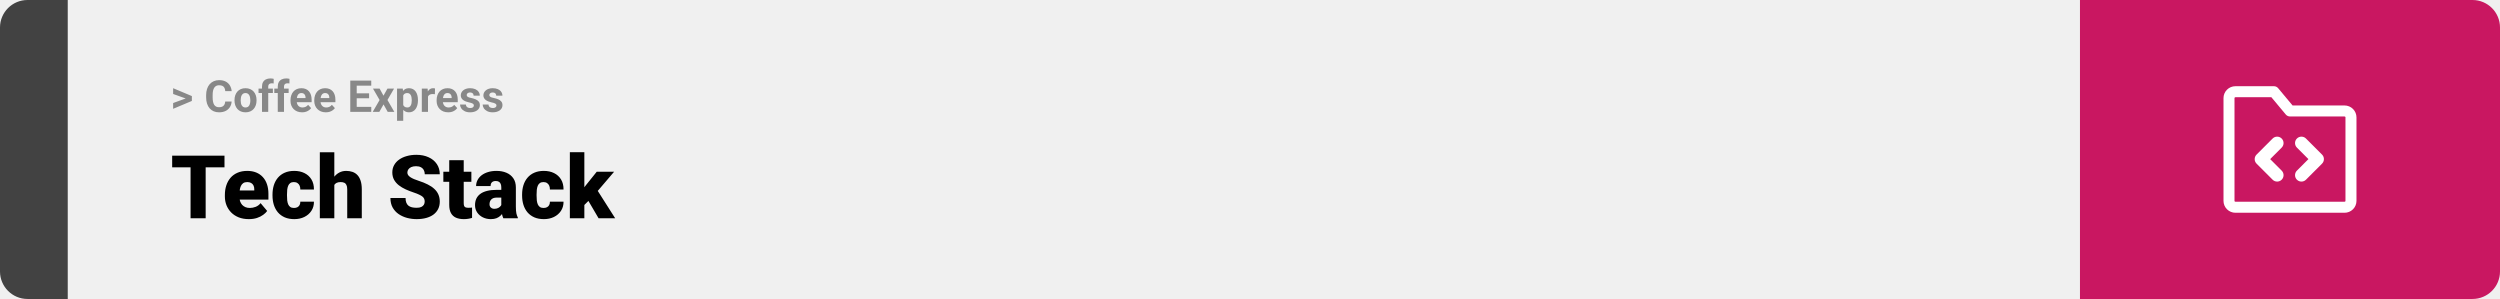
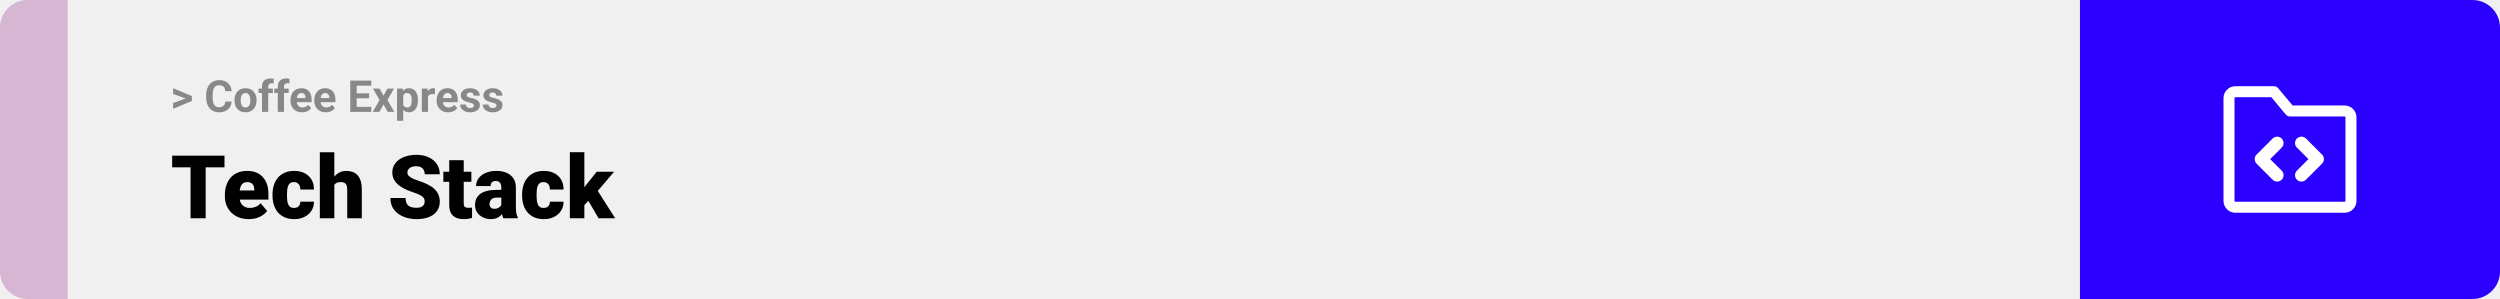
<svg xmlns="http://www.w3.org/2000/svg" width="1363" height="163" viewBox="0 0 1363 163" fill="none">
-   <path d="M0 15C0 6.716 6.716 0 15 0H37V163H15C6.716 163 0 156.284 0 148V15Z" fill="#424242" />
+   <path d="M0 15C0 6.716 6.716 0 15 0H37V163H15C6.716 163 0 156.284 0 148V15Z" fill="#CDA1C9" fill-opacity="0.73" />
  <rect width="1097" height="163" transform="translate(37)" fill="#F0F0F0" />
  <path d="M101.906 53.922L94.394 51.238V48.086L104.602 52.375V54.637L101.906 53.922ZM94.394 56.172L101.918 53.43L104.602 52.785V55.035L94.394 59.324V56.172ZM122.789 55.34H126.293C126.223 56.488 125.906 57.508 125.344 58.398C124.789 59.289 124.012 59.984 123.012 60.484C122.02 60.984 120.824 61.234 119.426 61.234C118.332 61.234 117.352 61.047 116.484 60.672C115.617 60.289 114.875 59.742 114.258 59.031C113.648 58.32 113.184 57.461 112.863 56.453C112.543 55.445 112.383 54.316 112.383 53.066V51.883C112.383 50.633 112.547 49.504 112.875 48.496C113.211 47.48 113.688 46.617 114.305 45.906C114.93 45.195 115.676 44.648 116.543 44.266C117.41 43.883 118.379 43.691 119.449 43.691C120.871 43.691 122.07 43.949 123.047 44.465C124.031 44.98 124.793 45.691 125.332 46.598C125.879 47.504 126.207 48.535 126.316 49.691H122.801C122.762 49.004 122.625 48.422 122.391 47.945C122.156 47.461 121.801 47.098 121.324 46.855C120.855 46.605 120.23 46.48 119.449 46.48C118.863 46.48 118.352 46.59 117.914 46.809C117.477 47.027 117.109 47.359 116.812 47.805C116.516 48.25 116.293 48.812 116.145 49.492C116.004 50.164 115.934 50.953 115.934 51.859V53.066C115.934 53.949 116 54.727 116.133 55.398C116.266 56.062 116.469 56.625 116.742 57.086C117.023 57.539 117.383 57.883 117.82 58.117C118.266 58.344 118.801 58.457 119.426 58.457C120.16 58.457 120.766 58.34 121.242 58.105C121.719 57.871 122.082 57.523 122.332 57.062C122.59 56.602 122.742 56.027 122.789 55.34ZM127.852 54.789V54.543C127.852 53.613 127.984 52.758 128.25 51.977C128.516 51.188 128.902 50.504 129.41 49.926C129.918 49.348 130.543 48.898 131.285 48.578C132.027 48.25 132.879 48.086 133.84 48.086C134.801 48.086 135.656 48.25 136.406 48.578C137.156 48.898 137.785 49.348 138.293 49.926C138.809 50.504 139.199 51.188 139.465 51.977C139.73 52.758 139.863 53.613 139.863 54.543V54.789C139.863 55.711 139.73 56.566 139.465 57.355C139.199 58.137 138.809 58.82 138.293 59.406C137.785 59.984 137.16 60.434 136.418 60.754C135.676 61.074 134.824 61.234 133.863 61.234C132.902 61.234 132.047 61.074 131.297 60.754C130.555 60.434 129.926 59.984 129.41 59.406C128.902 58.82 128.516 58.137 128.25 57.355C127.984 56.566 127.852 55.711 127.852 54.789ZM131.227 54.543V54.789C131.227 55.32 131.273 55.816 131.367 56.277C131.461 56.738 131.609 57.145 131.812 57.496C132.023 57.84 132.297 58.109 132.633 58.305C132.969 58.5 133.379 58.598 133.863 58.598C134.332 58.598 134.734 58.5 135.07 58.305C135.406 58.109 135.676 57.84 135.879 57.496C136.082 57.145 136.23 56.738 136.324 56.277C136.426 55.816 136.477 55.32 136.477 54.789V54.543C136.477 54.027 136.426 53.543 136.324 53.09C136.23 52.629 136.078 52.223 135.867 51.871C135.664 51.512 135.395 51.23 135.059 51.027C134.723 50.824 134.316 50.723 133.84 50.723C133.363 50.723 132.957 50.824 132.621 51.027C132.293 51.23 132.023 51.512 131.812 51.871C131.609 52.223 131.461 52.629 131.367 53.09C131.273 53.543 131.227 54.027 131.227 54.543ZM146.238 61H142.84V47.195C142.84 46.234 143.027 45.426 143.402 44.77C143.785 44.105 144.32 43.605 145.008 43.27C145.703 42.926 146.527 42.754 147.48 42.754C147.793 42.754 148.094 42.777 148.383 42.824C148.672 42.863 148.953 42.914 149.227 42.977L149.191 45.52C149.043 45.48 148.887 45.453 148.723 45.438C148.559 45.422 148.367 45.414 148.148 45.414C147.742 45.414 147.395 45.484 147.105 45.625C146.824 45.758 146.609 45.957 146.461 46.223C146.312 46.488 146.238 46.812 146.238 47.195V61ZM148.77 48.32V50.711H140.953V48.32H148.77ZM154.84 61H151.441V47.195C151.441 46.234 151.629 45.426 152.004 44.77C152.387 44.105 152.922 43.605 153.609 43.27C154.305 42.926 155.129 42.754 156.082 42.754C156.395 42.754 156.695 42.777 156.984 42.824C157.273 42.863 157.555 42.914 157.828 42.977L157.793 45.52C157.645 45.48 157.488 45.453 157.324 45.438C157.16 45.422 156.969 45.414 156.75 45.414C156.344 45.414 155.996 45.484 155.707 45.625C155.426 45.758 155.211 45.957 155.062 46.223C154.914 46.488 154.84 46.812 154.84 47.195V61ZM157.371 48.32V50.711H149.555V48.32H157.371ZM164.695 61.234C163.711 61.234 162.828 61.078 162.047 60.766C161.266 60.445 160.602 60.004 160.055 59.441C159.516 58.879 159.102 58.227 158.812 57.484C158.523 56.734 158.379 55.938 158.379 55.094V54.625C158.379 53.664 158.516 52.785 158.789 51.988C159.062 51.191 159.453 50.5 159.961 49.914C160.477 49.328 161.102 48.879 161.836 48.566C162.57 48.246 163.398 48.086 164.32 48.086C165.219 48.086 166.016 48.234 166.711 48.531C167.406 48.828 167.988 49.25 168.457 49.797C168.934 50.344 169.293 51 169.535 51.766C169.777 52.523 169.898 53.367 169.898 54.297V55.703H159.82V53.453H166.582V53.195C166.582 52.727 166.496 52.309 166.324 51.941C166.16 51.566 165.91 51.27 165.574 51.051C165.238 50.832 164.809 50.723 164.285 50.723C163.84 50.723 163.457 50.82 163.137 51.016C162.816 51.211 162.555 51.484 162.352 51.836C162.156 52.188 162.008 52.602 161.906 53.078C161.812 53.547 161.766 54.062 161.766 54.625V55.094C161.766 55.602 161.836 56.07 161.977 56.5C162.125 56.93 162.332 57.301 162.598 57.613C162.871 57.926 163.199 58.168 163.582 58.34C163.973 58.512 164.414 58.598 164.906 58.598C165.516 58.598 166.082 58.48 166.605 58.246C167.137 58.004 167.594 57.641 167.977 57.156L169.617 58.938C169.352 59.32 168.988 59.688 168.527 60.039C168.074 60.391 167.527 60.68 166.887 60.906C166.246 61.125 165.516 61.234 164.695 61.234ZM177.656 61.234C176.672 61.234 175.789 61.078 175.008 60.766C174.227 60.445 173.562 60.004 173.016 59.441C172.477 58.879 172.062 58.227 171.773 57.484C171.484 56.734 171.34 55.938 171.34 55.094V54.625C171.34 53.664 171.477 52.785 171.75 51.988C172.023 51.191 172.414 50.5 172.922 49.914C173.438 49.328 174.062 48.879 174.797 48.566C175.531 48.246 176.359 48.086 177.281 48.086C178.18 48.086 178.977 48.234 179.672 48.531C180.367 48.828 180.949 49.25 181.418 49.797C181.895 50.344 182.254 51 182.496 51.766C182.738 52.523 182.859 53.367 182.859 54.297V55.703H172.781V53.453H179.543V53.195C179.543 52.727 179.457 52.309 179.285 51.941C179.121 51.566 178.871 51.27 178.535 51.051C178.199 50.832 177.77 50.723 177.246 50.723C176.801 50.723 176.418 50.82 176.098 51.016C175.777 51.211 175.516 51.484 175.312 51.836C175.117 52.188 174.969 52.602 174.867 53.078C174.773 53.547 174.727 54.062 174.727 54.625V55.094C174.727 55.602 174.797 56.07 174.938 56.5C175.086 56.93 175.293 57.301 175.559 57.613C175.832 57.926 176.16 58.168 176.543 58.34C176.934 58.512 177.375 58.598 177.867 58.598C178.477 58.598 179.043 58.48 179.566 58.246C180.098 58.004 180.555 57.641 180.938 57.156L182.578 58.938C182.312 59.32 181.949 59.688 181.488 60.039C181.035 60.391 180.488 60.68 179.848 60.906C179.207 61.125 178.477 61.234 177.656 61.234ZM202.418 58.258V61H193.336V58.258H202.418ZM194.484 43.938V61H190.969V43.938H194.484ZM201.234 50.887V53.559H193.336V50.887H201.234ZM202.406 43.938V46.691H193.336V43.938H202.406ZM206.977 48.32L209.074 52.176L211.23 48.32H214.828L211.242 54.52L214.992 61H211.383L209.098 56.922L206.812 61H203.203L206.953 54.52L203.367 48.32H206.977ZM219.844 50.758V65.875H216.469V48.32H219.598L219.844 50.758ZM227.871 54.52V54.766C227.871 55.688 227.762 56.543 227.543 57.332C227.332 58.121 227.02 58.809 226.605 59.395C226.191 59.973 225.676 60.426 225.059 60.754C224.449 61.074 223.746 61.234 222.949 61.234C222.176 61.234 221.504 61.078 220.934 60.766C220.363 60.453 219.883 60.016 219.492 59.453C219.109 58.883 218.801 58.223 218.566 57.473C218.332 56.723 218.152 55.918 218.027 55.059V54.414C218.152 53.492 218.332 52.648 218.566 51.883C218.801 51.109 219.109 50.441 219.492 49.879C219.883 49.309 220.359 48.867 220.922 48.555C221.492 48.242 222.16 48.086 222.926 48.086C223.73 48.086 224.438 48.238 225.047 48.543C225.664 48.848 226.18 49.285 226.594 49.855C227.016 50.426 227.332 51.105 227.543 51.895C227.762 52.684 227.871 53.559 227.871 54.52ZM224.484 54.766V54.52C224.484 53.98 224.438 53.484 224.344 53.031C224.258 52.57 224.117 52.168 223.922 51.824C223.734 51.48 223.484 51.215 223.172 51.027C222.867 50.832 222.496 50.734 222.059 50.734C221.598 50.734 221.203 50.809 220.875 50.957C220.555 51.105 220.293 51.32 220.09 51.602C219.887 51.883 219.734 52.219 219.633 52.609C219.531 53 219.469 53.441 219.445 53.934V55.562C219.484 56.141 219.594 56.66 219.773 57.121C219.953 57.574 220.23 57.934 220.605 58.199C220.98 58.465 221.473 58.598 222.082 58.598C222.527 58.598 222.902 58.5 223.207 58.305C223.512 58.102 223.758 57.824 223.945 57.473C224.141 57.121 224.277 56.715 224.355 56.254C224.441 55.793 224.484 55.297 224.484 54.766ZM233.344 51.086V61H229.969V48.32H233.145L233.344 51.086ZM237.164 48.238L237.105 51.367C236.941 51.344 236.742 51.324 236.508 51.309C236.281 51.285 236.074 51.273 235.887 51.273C235.41 51.273 234.996 51.336 234.645 51.461C234.301 51.578 234.012 51.754 233.777 51.988C233.551 52.223 233.379 52.508 233.262 52.844C233.152 53.18 233.09 53.562 233.074 53.992L232.395 53.781C232.395 52.961 232.477 52.207 232.641 51.52C232.805 50.824 233.043 50.219 233.355 49.703C233.676 49.188 234.066 48.789 234.527 48.508C234.988 48.227 235.516 48.086 236.109 48.086C236.297 48.086 236.488 48.102 236.684 48.133C236.879 48.156 237.039 48.191 237.164 48.238ZM244.359 61.234C243.375 61.234 242.492 61.078 241.711 60.766C240.93 60.445 240.266 60.004 239.719 59.441C239.18 58.879 238.766 58.227 238.477 57.484C238.188 56.734 238.043 55.938 238.043 55.094V54.625C238.043 53.664 238.18 52.785 238.453 51.988C238.727 51.191 239.117 50.5 239.625 49.914C240.141 49.328 240.766 48.879 241.5 48.566C242.234 48.246 243.062 48.086 243.984 48.086C244.883 48.086 245.68 48.234 246.375 48.531C247.07 48.828 247.652 49.25 248.121 49.797C248.598 50.344 248.957 51 249.199 51.766C249.441 52.523 249.562 53.367 249.562 54.297V55.703H239.484V53.453H246.246V53.195C246.246 52.727 246.16 52.309 245.988 51.941C245.824 51.566 245.574 51.27 245.238 51.051C244.902 50.832 244.473 50.723 243.949 50.723C243.504 50.723 243.121 50.82 242.801 51.016C242.48 51.211 242.219 51.484 242.016 51.836C241.82 52.188 241.672 52.602 241.57 53.078C241.477 53.547 241.43 54.062 241.43 54.625V55.094C241.43 55.602 241.5 56.07 241.641 56.5C241.789 56.93 241.996 57.301 242.262 57.613C242.535 57.926 242.863 58.168 243.246 58.34C243.637 58.512 244.078 58.598 244.57 58.598C245.18 58.598 245.746 58.48 246.27 58.246C246.801 58.004 247.258 57.641 247.641 57.156L249.281 58.938C249.016 59.32 248.652 59.688 248.191 60.039C247.738 60.391 247.191 60.68 246.551 60.906C245.91 61.125 245.18 61.234 244.359 61.234ZM258.34 57.496C258.34 57.254 258.27 57.035 258.129 56.84C257.988 56.645 257.727 56.465 257.344 56.301C256.969 56.129 256.426 55.973 255.715 55.832C255.074 55.691 254.477 55.516 253.922 55.305C253.375 55.086 252.898 54.824 252.492 54.52C252.094 54.215 251.781 53.855 251.555 53.441C251.328 53.02 251.215 52.539 251.215 52C251.215 51.469 251.328 50.969 251.555 50.5C251.789 50.031 252.121 49.617 252.551 49.258C252.988 48.891 253.52 48.605 254.145 48.402C254.777 48.191 255.488 48.086 256.277 48.086C257.379 48.086 258.324 48.262 259.113 48.613C259.91 48.965 260.52 49.449 260.941 50.066C261.371 50.676 261.586 51.371 261.586 52.152H258.211C258.211 51.824 258.141 51.531 258 51.273C257.867 51.008 257.656 50.801 257.367 50.652C257.086 50.496 256.719 50.418 256.266 50.418C255.891 50.418 255.566 50.484 255.293 50.617C255.02 50.742 254.809 50.914 254.66 51.133C254.52 51.344 254.449 51.578 254.449 51.836C254.449 52.031 254.488 52.207 254.566 52.363C254.652 52.512 254.789 52.648 254.977 52.773C255.164 52.898 255.406 53.016 255.703 53.125C256.008 53.227 256.383 53.32 256.828 53.406C257.742 53.594 258.559 53.84 259.277 54.145C259.996 54.441 260.566 54.848 260.988 55.363C261.41 55.871 261.621 56.539 261.621 57.367C261.621 57.93 261.496 58.445 261.246 58.914C260.996 59.383 260.637 59.793 260.168 60.145C259.699 60.488 259.137 60.758 258.48 60.953C257.832 61.141 257.102 61.234 256.289 61.234C255.109 61.234 254.109 61.023 253.289 60.602C252.477 60.18 251.859 59.645 251.438 58.996C251.023 58.34 250.816 57.668 250.816 56.98H254.016C254.031 57.441 254.148 57.812 254.367 58.094C254.594 58.375 254.879 58.578 255.223 58.703C255.574 58.828 255.953 58.891 256.359 58.891C256.797 58.891 257.16 58.832 257.449 58.715C257.738 58.59 257.957 58.426 258.105 58.223C258.262 58.012 258.34 57.77 258.34 57.496ZM270.668 57.496C270.668 57.254 270.598 57.035 270.457 56.84C270.316 56.645 270.055 56.465 269.672 56.301C269.297 56.129 268.754 55.973 268.043 55.832C267.402 55.691 266.805 55.516 266.25 55.305C265.703 55.086 265.227 54.824 264.82 54.52C264.422 54.215 264.109 53.855 263.883 53.441C263.656 53.02 263.543 52.539 263.543 52C263.543 51.469 263.656 50.969 263.883 50.5C264.117 50.031 264.449 49.617 264.879 49.258C265.316 48.891 265.848 48.605 266.473 48.402C267.105 48.191 267.816 48.086 268.605 48.086C269.707 48.086 270.652 48.262 271.441 48.613C272.238 48.965 272.848 49.449 273.27 50.066C273.699 50.676 273.914 51.371 273.914 52.152H270.539C270.539 51.824 270.469 51.531 270.328 51.273C270.195 51.008 269.984 50.801 269.695 50.652C269.414 50.496 269.047 50.418 268.594 50.418C268.219 50.418 267.895 50.484 267.621 50.617C267.348 50.742 267.137 50.914 266.988 51.133C266.848 51.344 266.777 51.578 266.777 51.836C266.777 52.031 266.816 52.207 266.895 52.363C266.98 52.512 267.117 52.648 267.305 52.773C267.492 52.898 267.734 53.016 268.031 53.125C268.336 53.227 268.711 53.32 269.156 53.406C270.07 53.594 270.887 53.84 271.605 54.145C272.324 54.441 272.895 54.848 273.316 55.363C273.738 55.871 273.949 56.539 273.949 57.367C273.949 57.93 273.824 58.445 273.574 58.914C273.324 59.383 272.965 59.793 272.496 60.145C272.027 60.488 271.465 60.758 270.809 60.953C270.16 61.141 269.43 61.234 268.617 61.234C267.438 61.234 266.438 61.023 265.617 60.602C264.805 60.18 264.188 59.645 263.766 58.996C263.352 58.34 263.145 57.668 263.145 56.98H266.344C266.359 57.441 266.477 57.812 266.695 58.094C266.922 58.375 267.207 58.578 267.551 58.703C267.902 58.828 268.281 58.891 268.688 58.891C269.125 58.891 269.488 58.832 269.777 58.715C270.066 58.59 270.285 58.426 270.434 58.223C270.59 58.012 270.668 57.77 270.668 57.496Z" fill="#888888" />
  <path d="M112.125 84.875V119H103.898V84.875H112.125ZM122.391 84.875V91.227H93.867V84.875H122.391ZM135.68 119.469C133.617 119.469 131.773 119.148 130.148 118.508C128.523 117.852 127.148 116.953 126.023 115.812C124.914 114.672 124.062 113.359 123.469 111.875C122.891 110.391 122.602 108.82 122.602 107.164V106.273C122.602 104.414 122.859 102.695 123.375 101.117C123.891 99.523 124.656 98.133 125.672 96.945C126.688 95.758 127.961 94.836 129.492 94.18C131.023 93.508 132.805 93.172 134.836 93.172C136.633 93.172 138.242 93.461 139.664 94.039C141.086 94.617 142.289 95.445 143.273 96.523C144.273 97.602 145.031 98.906 145.547 100.438C146.078 101.969 146.344 103.688 146.344 105.594V108.805H125.625V103.859H138.633V103.25C138.648 102.406 138.5 101.688 138.188 101.094C137.891 100.5 137.453 100.047 136.875 99.734C136.297 99.422 135.594 99.266 134.766 99.266C133.906 99.266 133.195 99.453 132.633 99.828C132.086 100.203 131.656 100.719 131.344 101.375C131.047 102.016 130.836 102.758 130.711 103.602C130.586 104.445 130.523 105.336 130.523 106.273V107.164C130.523 108.102 130.648 108.953 130.898 109.719C131.164 110.484 131.539 111.141 132.023 111.688C132.523 112.219 133.117 112.633 133.805 112.93C134.508 113.227 135.305 113.375 136.195 113.375C137.273 113.375 138.336 113.172 139.383 112.766C140.43 112.359 141.328 111.688 142.078 110.75L145.664 115.016C145.148 115.75 144.414 116.461 143.461 117.148C142.523 117.836 141.398 118.398 140.086 118.836C138.773 119.258 137.305 119.469 135.68 119.469ZM160.266 113.375C161 113.375 161.625 113.242 162.141 112.977C162.672 112.695 163.07 112.305 163.336 111.805C163.617 111.289 163.75 110.672 163.734 109.953H171.164C171.18 111.859 170.711 113.531 169.758 114.969C168.82 116.391 167.539 117.5 165.914 118.297C164.305 119.078 162.484 119.469 160.453 119.469C158.469 119.469 156.734 119.148 155.25 118.508C153.766 117.852 152.523 116.945 151.523 115.789C150.539 114.617 149.797 113.25 149.297 111.688C148.812 110.125 148.57 108.43 148.57 106.602V106.062C148.57 104.234 148.812 102.539 149.297 100.977C149.797 99.398 150.539 98.031 151.523 96.875C152.523 95.703 153.758 94.797 155.227 94.156C156.711 93.5 158.438 93.172 160.406 93.172C162.516 93.172 164.375 93.57 165.984 94.367C167.609 95.164 168.883 96.32 169.805 97.836C170.727 99.352 171.18 101.188 171.164 103.344H163.734C163.75 102.578 163.633 101.891 163.383 101.281C163.133 100.672 162.742 100.188 162.211 99.828C161.695 99.453 161.031 99.266 160.219 99.266C159.406 99.266 158.75 99.445 158.25 99.805C157.75 100.164 157.367 100.664 157.102 101.305C156.852 101.93 156.68 102.648 156.586 103.461C156.508 104.273 156.469 105.141 156.469 106.062V106.602C156.469 107.539 156.508 108.422 156.586 109.25C156.68 110.062 156.859 110.781 157.125 111.406C157.391 112.016 157.773 112.5 158.273 112.859C158.773 113.203 159.438 113.375 160.266 113.375ZM182.273 83V119H174.375V83H182.273ZM181.336 105.453L179.484 105.5C179.484 103.719 179.703 102.078 180.141 100.578C180.578 99.078 181.203 97.773 182.016 96.664C182.828 95.555 183.805 94.695 184.945 94.086C186.086 93.477 187.352 93.172 188.742 93.172C189.992 93.172 191.133 93.352 192.164 93.711C193.211 94.07 194.109 94.648 194.859 95.445C195.625 96.242 196.211 97.281 196.617 98.562C197.039 99.844 197.25 101.406 197.25 103.25V119H189.305V103.203C189.305 102.172 189.156 101.375 188.859 100.812C188.578 100.234 188.172 99.836 187.641 99.617C187.109 99.383 186.461 99.266 185.695 99.266C184.773 99.266 184.023 99.422 183.445 99.734C182.867 100.047 182.422 100.484 182.109 101.047C181.812 101.594 181.609 102.242 181.5 102.992C181.391 103.742 181.336 104.562 181.336 105.453ZM231.539 109.93C231.539 109.398 231.461 108.922 231.305 108.5C231.148 108.062 230.859 107.656 230.438 107.281C230.016 106.906 229.406 106.531 228.609 106.156C227.828 105.766 226.797 105.359 225.516 104.938C224.016 104.438 222.57 103.875 221.18 103.25C219.789 102.609 218.547 101.867 217.453 101.023C216.359 100.164 215.492 99.164 214.852 98.023C214.211 96.867 213.891 95.523 213.891 93.992C213.891 92.523 214.219 91.203 214.875 90.031C215.531 88.844 216.445 87.836 217.617 87.008C218.805 86.164 220.195 85.523 221.789 85.086C223.383 84.633 225.125 84.406 227.016 84.406C229.516 84.406 231.719 84.844 233.625 85.719C235.547 86.578 237.047 87.805 238.125 89.398C239.219 90.977 239.766 92.844 239.766 95H231.586C231.586 94.141 231.406 93.383 231.047 92.727C230.703 92.07 230.18 91.555 229.477 91.18C228.773 90.805 227.891 90.617 226.828 90.617C225.797 90.617 224.93 90.773 224.227 91.086C223.523 91.398 222.992 91.82 222.633 92.352C222.273 92.867 222.094 93.438 222.094 94.062C222.094 94.578 222.234 95.047 222.516 95.469C222.812 95.875 223.227 96.258 223.758 96.617C224.305 96.977 224.961 97.32 225.727 97.648C226.508 97.977 227.383 98.297 228.352 98.609C230.164 99.188 231.773 99.836 233.18 100.555C234.602 101.258 235.797 102.062 236.766 102.969C237.75 103.859 238.492 104.875 238.992 106.016C239.508 107.156 239.766 108.445 239.766 109.883C239.766 111.414 239.469 112.773 238.875 113.961C238.281 115.148 237.43 116.156 236.32 116.984C235.211 117.797 233.883 118.414 232.336 118.836C230.789 119.258 229.062 119.469 227.156 119.469C225.406 119.469 223.68 119.25 221.977 118.812C220.289 118.359 218.758 117.672 217.383 116.75C216.008 115.812 214.906 114.617 214.078 113.164C213.266 111.695 212.859 109.953 212.859 107.938H221.109C221.109 108.938 221.242 109.781 221.508 110.469C221.773 111.156 222.164 111.711 222.68 112.133C223.195 112.539 223.828 112.836 224.578 113.023C225.328 113.195 226.188 113.281 227.156 113.281C228.203 113.281 229.047 113.133 229.688 112.836C230.328 112.523 230.797 112.117 231.094 111.617C231.391 111.102 231.539 110.539 231.539 109.93ZM256.992 93.641V99.125H241.711V93.641H256.992ZM244.922 87.336H252.82V110.727C252.82 111.398 252.898 111.922 253.055 112.297C253.211 112.656 253.477 112.914 253.852 113.07C254.242 113.211 254.758 113.281 255.398 113.281C255.852 113.281 256.227 113.273 256.523 113.258C256.82 113.227 257.102 113.188 257.367 113.141V118.789C256.695 119.008 255.992 119.172 255.258 119.281C254.523 119.406 253.742 119.469 252.914 119.469C251.227 119.469 249.781 119.203 248.578 118.672C247.391 118.141 246.484 117.305 245.859 116.164C245.234 115.023 244.922 113.539 244.922 111.711V87.336ZM273.305 112.625V102.172C273.305 101.453 273.203 100.836 273 100.32C272.797 99.805 272.477 99.406 272.039 99.125C271.602 98.828 271.016 98.68 270.281 98.68C269.688 98.68 269.18 98.781 268.758 98.984C268.336 99.188 268.016 99.492 267.797 99.898C267.578 100.305 267.469 100.82 267.469 101.445H259.57C259.57 100.273 259.828 99.188 260.344 98.188C260.875 97.172 261.625 96.289 262.594 95.539C263.578 94.789 264.75 94.211 266.109 93.805C267.484 93.383 269.016 93.172 270.703 93.172C272.719 93.172 274.516 93.508 276.094 94.18C277.688 94.852 278.945 95.859 279.867 97.203C280.789 98.531 281.25 100.203 281.25 102.219V112.602C281.25 114.258 281.344 115.516 281.531 116.375C281.719 117.219 281.984 117.961 282.328 118.602V119H274.406C274.031 118.219 273.75 117.266 273.562 116.141C273.391 115 273.305 113.828 273.305 112.625ZM274.266 103.508L274.312 107.727H270.82C270.086 107.727 269.461 107.828 268.945 108.031C268.445 108.234 268.039 108.516 267.727 108.875C267.43 109.219 267.211 109.609 267.07 110.047C266.945 110.484 266.883 110.945 266.883 111.43C266.883 111.898 266.992 112.32 267.211 112.695C267.445 113.055 267.758 113.336 268.148 113.539C268.539 113.742 268.977 113.844 269.461 113.844C270.336 113.844 271.078 113.68 271.688 113.352C272.312 113.008 272.789 112.594 273.117 112.109C273.445 111.625 273.609 111.172 273.609 110.75L275.344 113.984C275.031 114.609 274.672 115.242 274.266 115.883C273.875 116.523 273.383 117.117 272.789 117.664C272.211 118.195 271.5 118.633 270.656 118.977C269.812 119.305 268.789 119.469 267.586 119.469C266.023 119.469 264.586 119.148 263.273 118.508C261.977 117.867 260.938 116.977 260.156 115.836C259.375 114.68 258.984 113.352 258.984 111.852C258.984 110.539 259.219 109.367 259.688 108.336C260.172 107.305 260.898 106.43 261.867 105.711C262.836 104.992 264.07 104.445 265.57 104.07C267.07 103.695 268.836 103.508 270.867 103.508H274.266ZM296.344 113.375C297.078 113.375 297.703 113.242 298.219 112.977C298.75 112.695 299.148 112.305 299.414 111.805C299.695 111.289 299.828 110.672 299.812 109.953H307.242C307.258 111.859 306.789 113.531 305.836 114.969C304.898 116.391 303.617 117.5 301.992 118.297C300.383 119.078 298.562 119.469 296.531 119.469C294.547 119.469 292.812 119.148 291.328 118.508C289.844 117.852 288.602 116.945 287.602 115.789C286.617 114.617 285.875 113.25 285.375 111.688C284.891 110.125 284.648 108.43 284.648 106.602V106.062C284.648 104.234 284.891 102.539 285.375 100.977C285.875 99.398 286.617 98.031 287.602 96.875C288.602 95.703 289.836 94.797 291.305 94.156C292.789 93.5 294.516 93.172 296.484 93.172C298.594 93.172 300.453 93.57 302.062 94.367C303.688 95.164 304.961 96.32 305.883 97.836C306.805 99.352 307.258 101.188 307.242 103.344H299.812C299.828 102.578 299.711 101.891 299.461 101.281C299.211 100.672 298.82 100.188 298.289 99.828C297.773 99.453 297.109 99.266 296.297 99.266C295.484 99.266 294.828 99.445 294.328 99.805C293.828 100.164 293.445 100.664 293.18 101.305C292.93 101.93 292.758 102.648 292.664 103.461C292.586 104.273 292.547 105.141 292.547 106.062V106.602C292.547 107.539 292.586 108.422 292.664 109.25C292.758 110.062 292.938 110.781 293.203 111.406C293.469 112.016 293.852 112.5 294.352 112.859C294.852 113.203 295.516 113.375 296.344 113.375ZM318.586 82.977V119H310.688V82.977H318.586ZM334.805 93.641L323.789 106.555L318.023 112.32L314.578 107.305L319.383 101.047L325.336 93.641H334.805ZM326.344 119L319.57 107.445L325.406 103.297L335.391 119H326.344Z" fill="black" />
-   <path d="M1134 0H1348C1356.28 0 1363 6.716 1363 15V148C1363 156.284 1356.28 163 1348 163H1134V0Z" fill="#C91761" />
+   <path d="M1134 0H1348C1356.28 0 1363 6.716 1363 15V148C1363 156.284 1356.28 163 1348 163H1134V0Z" fill="#2C00FE" />
  <path fill-rule="evenodd" clip-rule="evenodd" d="M1218.75 53C1218.62 53 1218.49 53.053 1218.4 53.146C1218.3 53.24 1218.25 53.367 1218.25 53.5V109.5C1218.25 109.633 1218.3 109.76 1218.4 109.854C1218.49 109.947 1218.62 110 1218.75 110H1278.25C1278.38 110 1278.51 109.947 1278.6 109.854C1278.7 109.76 1278.75 109.633 1278.75 109.5V64C1278.75 63.867 1278.7 63.74 1278.6 63.646C1278.51 63.553 1278.38 63.5 1278.25 63.5H1248.5C1247.61 63.5 1246.77 63.105 1246.2 62.421L1238.34 53H1218.75ZM1214.15 48.904C1215.37 47.685 1217.03 47 1218.75 47H1239.75C1240.64 47 1241.48 47.395 1242.05 48.079L1249.91 57.5H1278.25C1279.97 57.5 1281.63 58.185 1282.85 59.404C1284.07 60.623 1284.75 62.276 1284.75 64V109.5C1284.75 111.224 1284.07 112.877 1282.85 114.096C1281.63 115.315 1279.97 116 1278.25 116H1218.75C1217.03 116 1215.37 115.315 1214.15 114.096C1212.93 112.877 1212.25 111.224 1212.25 109.5V53.5C1212.25 51.776 1212.93 50.123 1214.15 48.904Z" fill="white" />
  <path fill-rule="evenodd" clip-rule="evenodd" d="M1243.97 75.525C1245.34 76.892 1245.34 79.108 1243.97 80.475L1237.7 86.75L1243.97 93.025C1245.34 94.392 1245.34 96.608 1243.97 97.975C1242.61 99.342 1240.39 99.342 1239.03 97.975L1230.28 89.225C1228.91 87.858 1228.91 85.642 1230.28 84.275L1239.03 75.525C1240.39 74.158 1242.61 74.158 1243.97 75.525Z" fill="white" />
  <path fill-rule="evenodd" clip-rule="evenodd" d="M1252.28 97.975C1250.91 96.608 1250.91 94.392 1252.28 93.025L1258.55 86.75L1252.28 80.475C1250.91 79.108 1250.91 76.892 1252.28 75.525C1253.64 74.158 1255.86 74.158 1257.22 75.525L1265.97 84.275C1267.34 85.642 1267.34 87.858 1265.97 89.225L1257.22 97.975C1255.86 99.342 1253.64 99.342 1252.28 97.975Z" fill="white" />
</svg>
